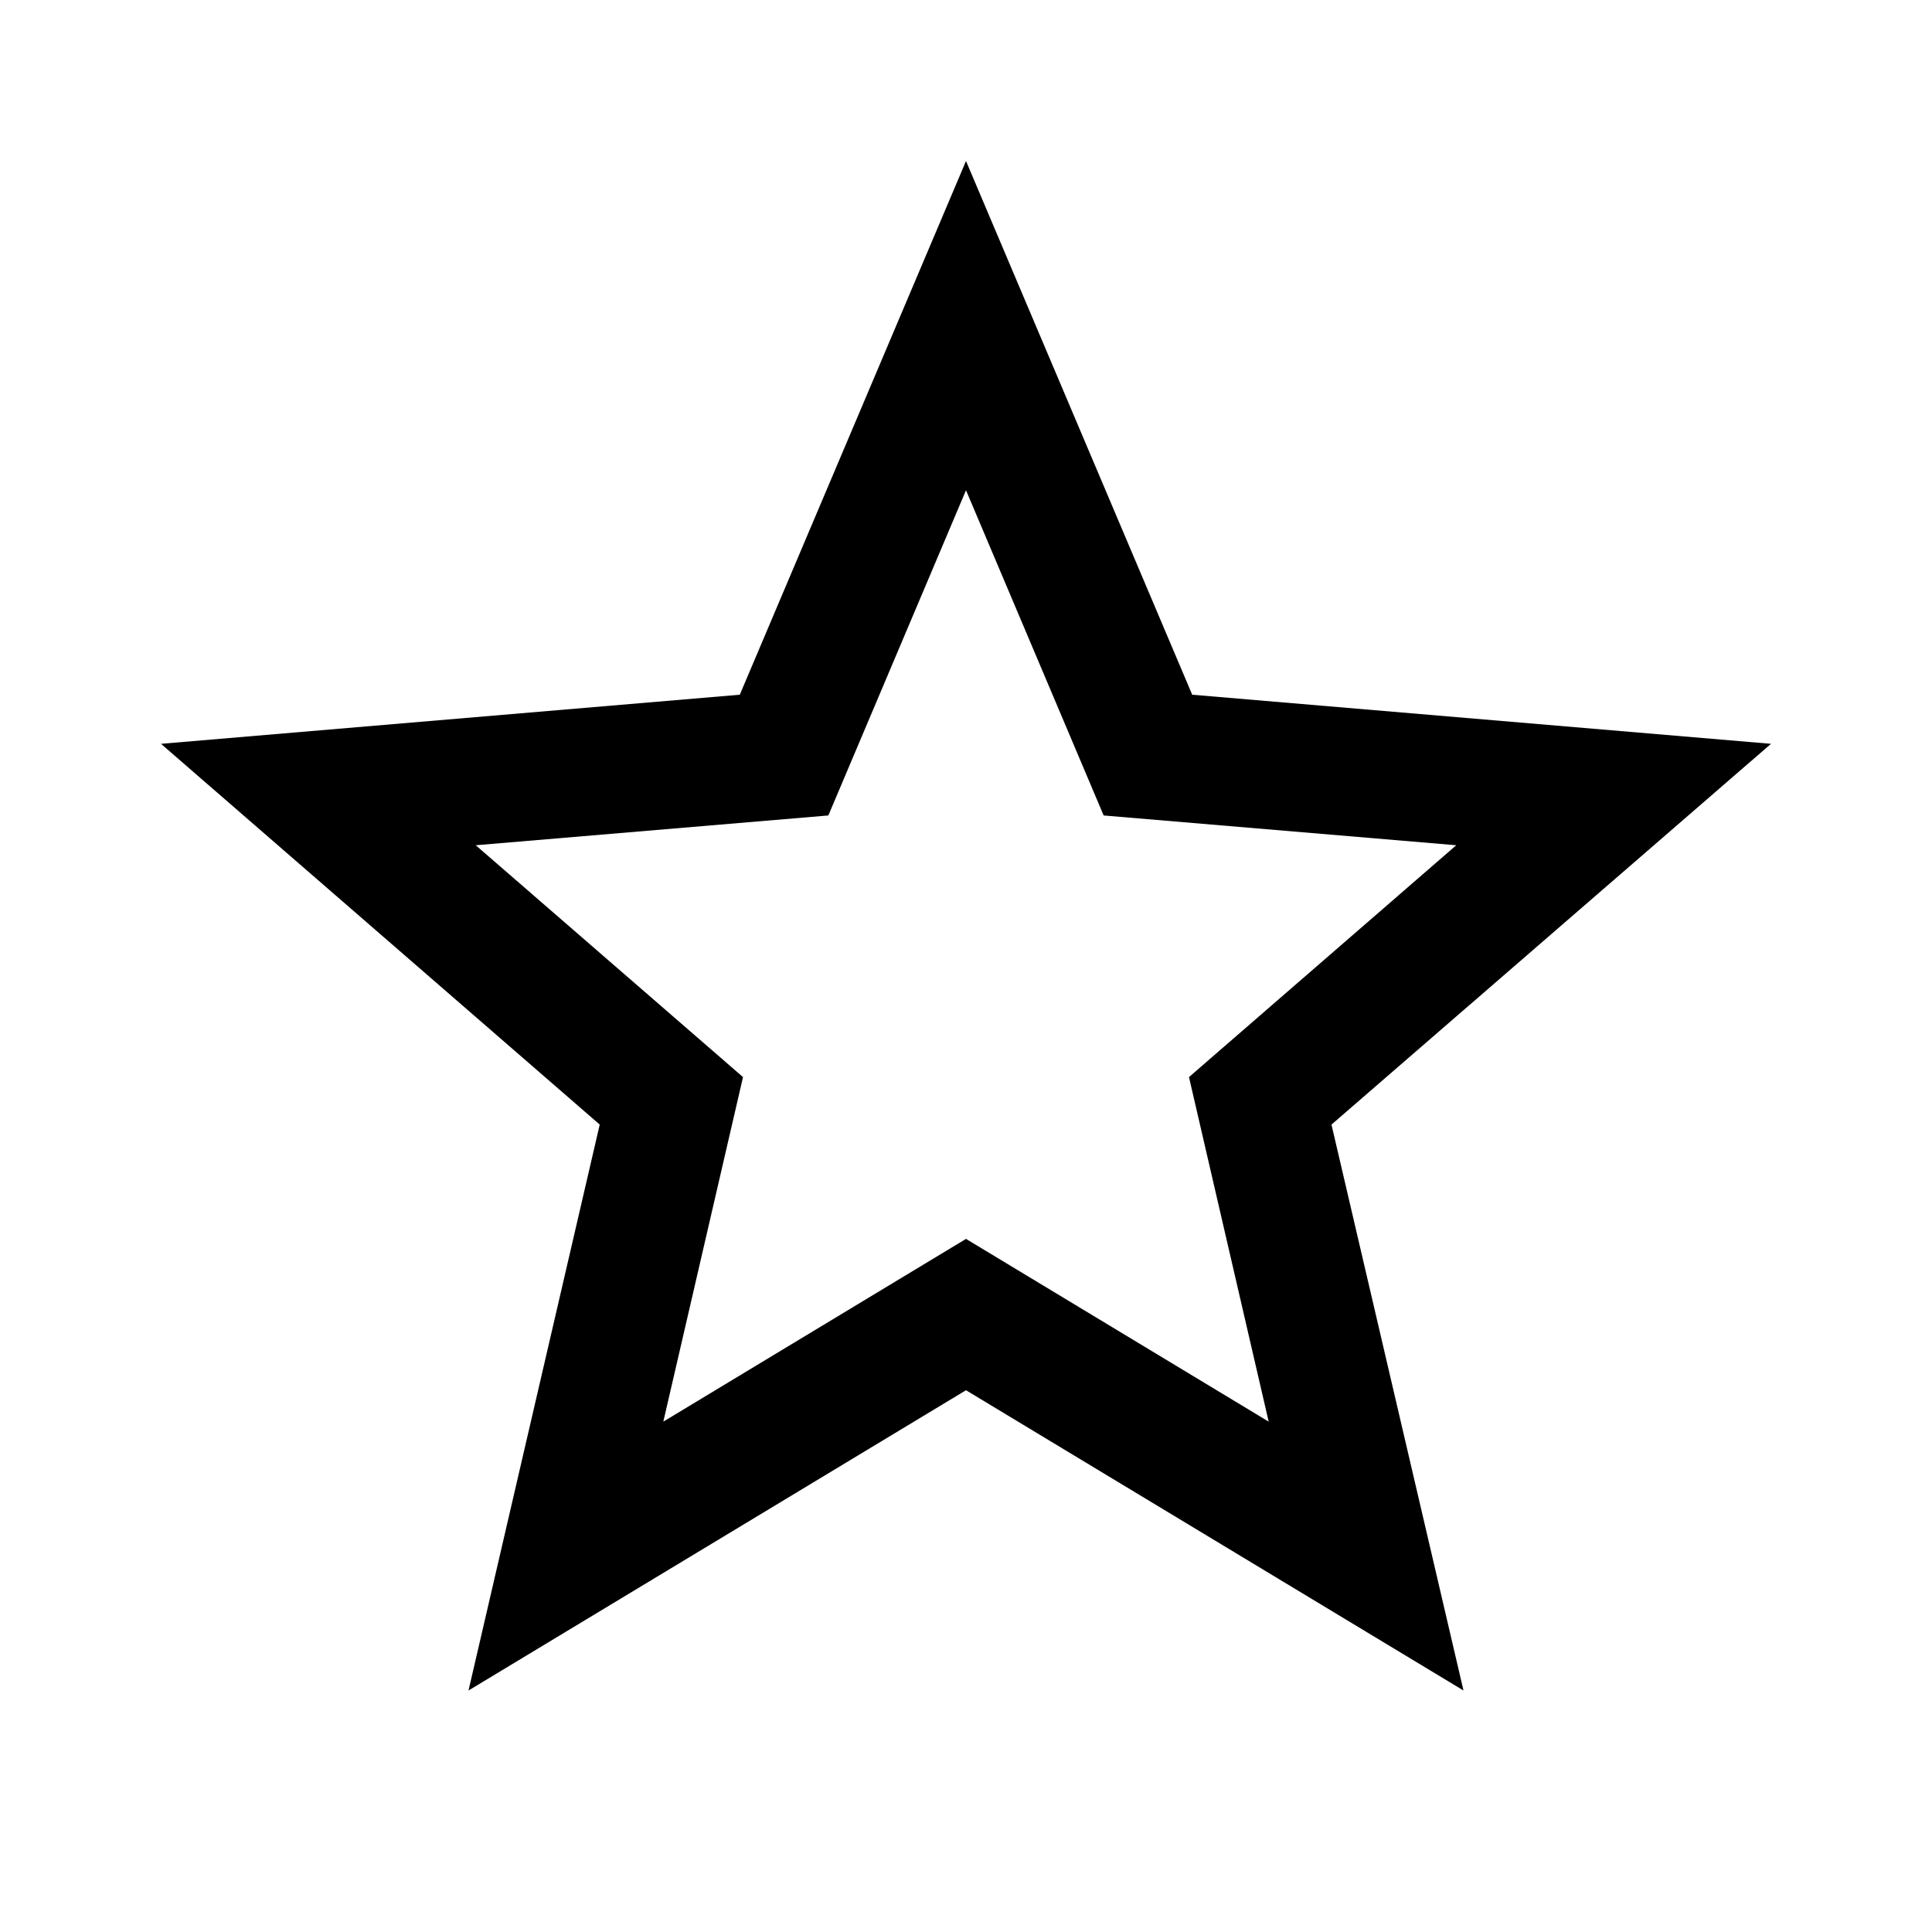
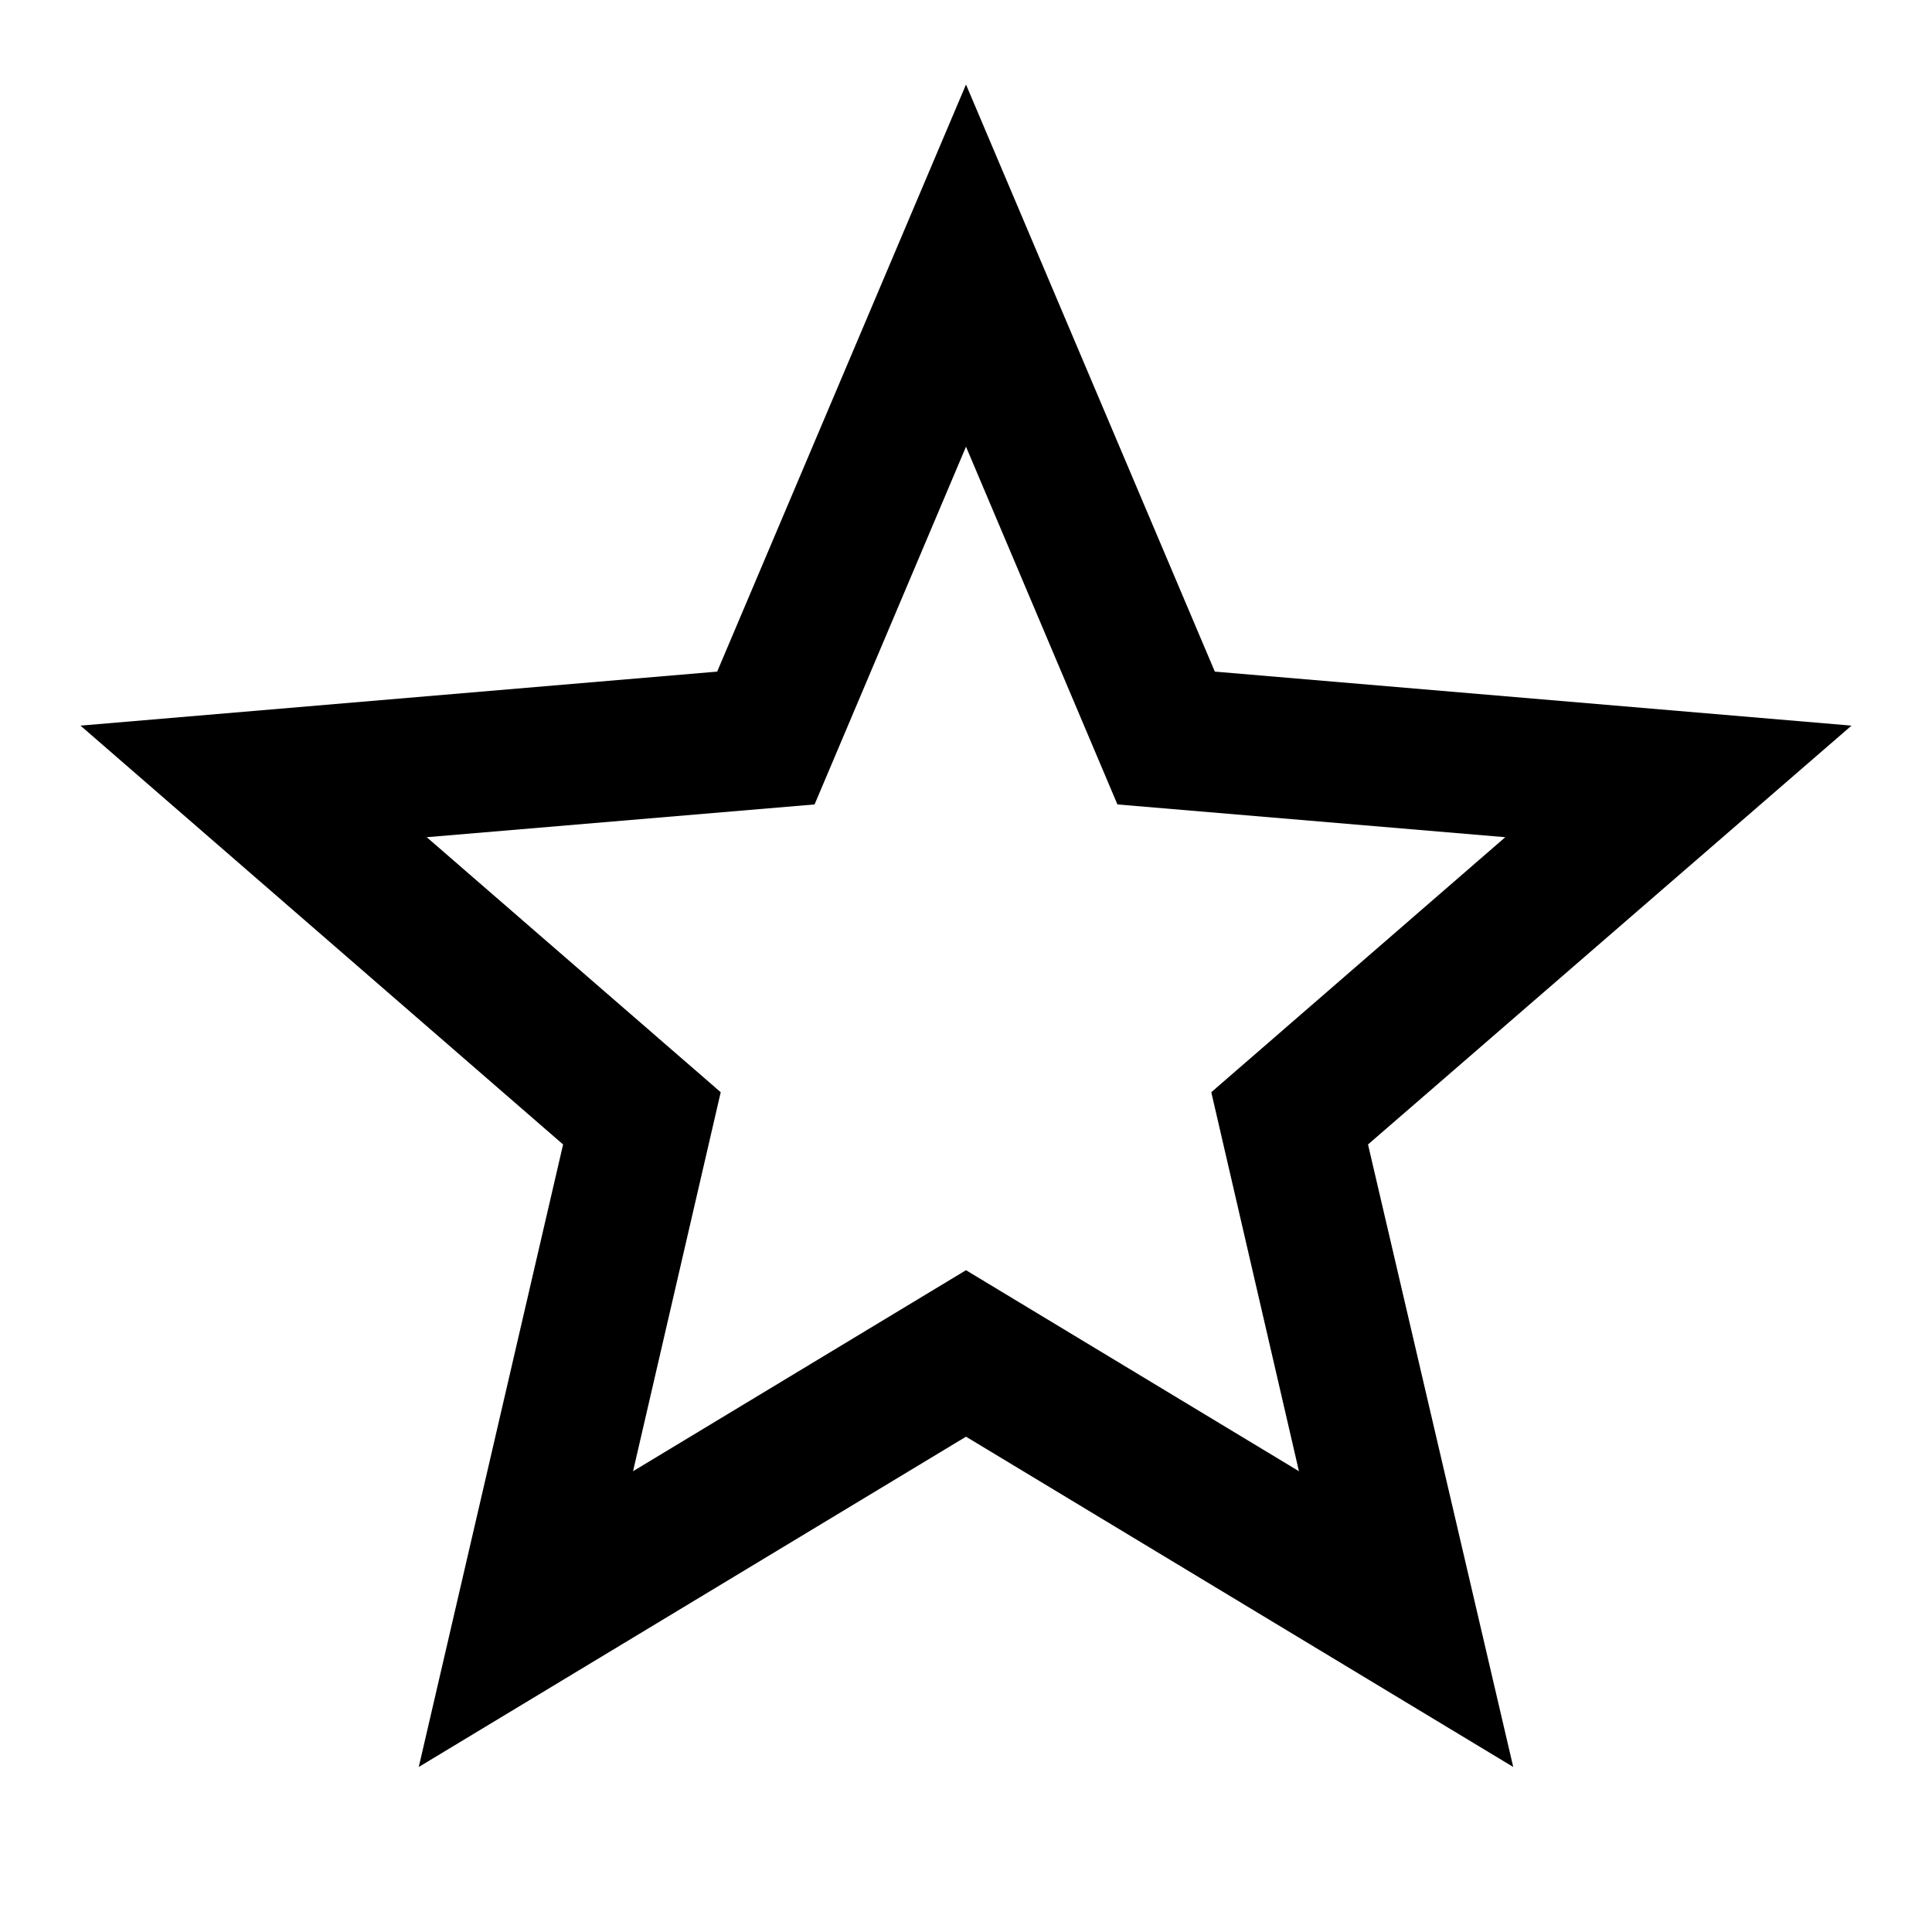
- <svg xmlns="http://www.w3.org/2000/svg" version="1.1" width="24" height="24" viewBox="0 0 24 24">
-   <path d="M12,15.39L8.24,17.66L9.23,13.38L5.91,10.5L10.29,10.13L12,6.09L13.71,10.13L18.09,10.5L14.77,13.38L15.76,17.66M22,9.24L14.81,8.63L12,2L9.19,8.63L2,9.24L7.45,13.97L5.82,21L12,17.27L18.18,21L16.54,13.97L22,9.24Z" />
+ <svg xmlns="http://www.w3.org/2000/svg" version="1.1" width="24" height="24" viewBox="0 0 24 24" id="svg4">
+   <defs id="defs8" />
+   <path d="M 12,15.779 7.864,18.276 8.953,13.568 5.301,10.4 10.119,9.993 12,5.549 l 1.881,4.444 4.818,0.407 -3.652,3.168 1.089,4.708 M 23,9.014 15.091,8.343 12,1.05 8.909,8.343 1,9.014 6.995,14.217 5.202,21.95 12,17.847 18.798,21.95 16.994,14.217 Z" id="path2" style="stroke-width:1.1" />
</svg>
